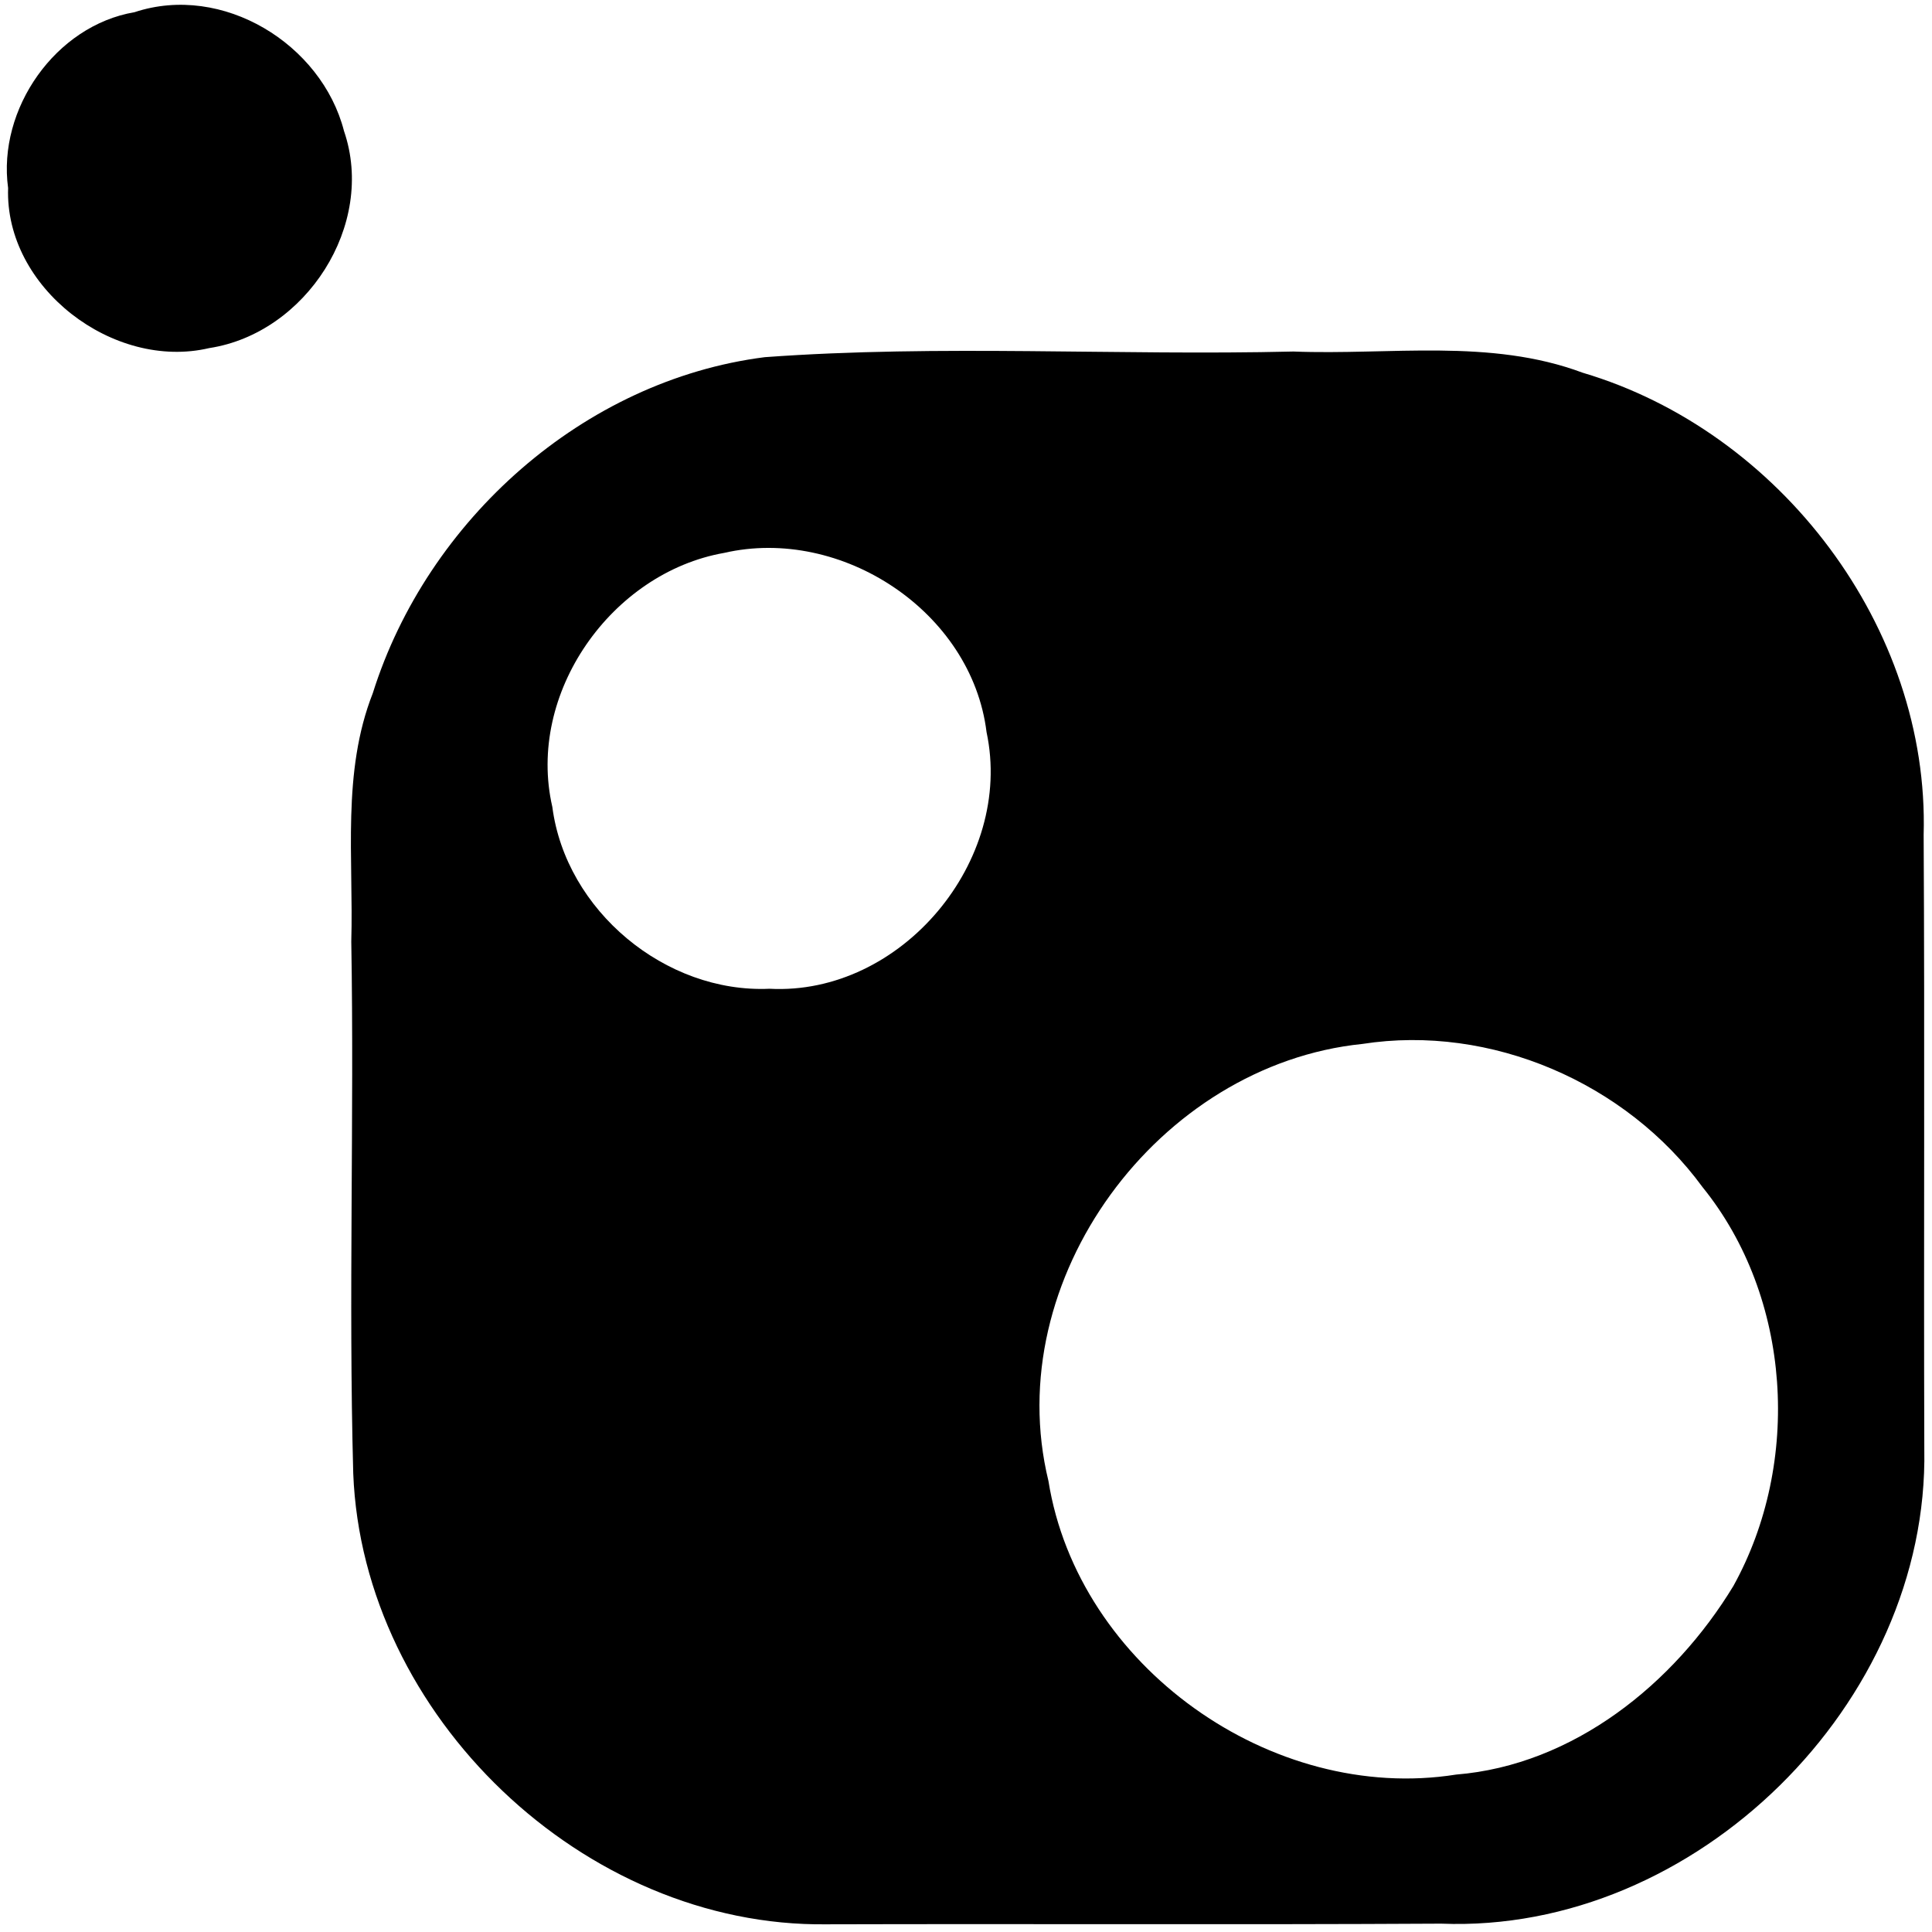
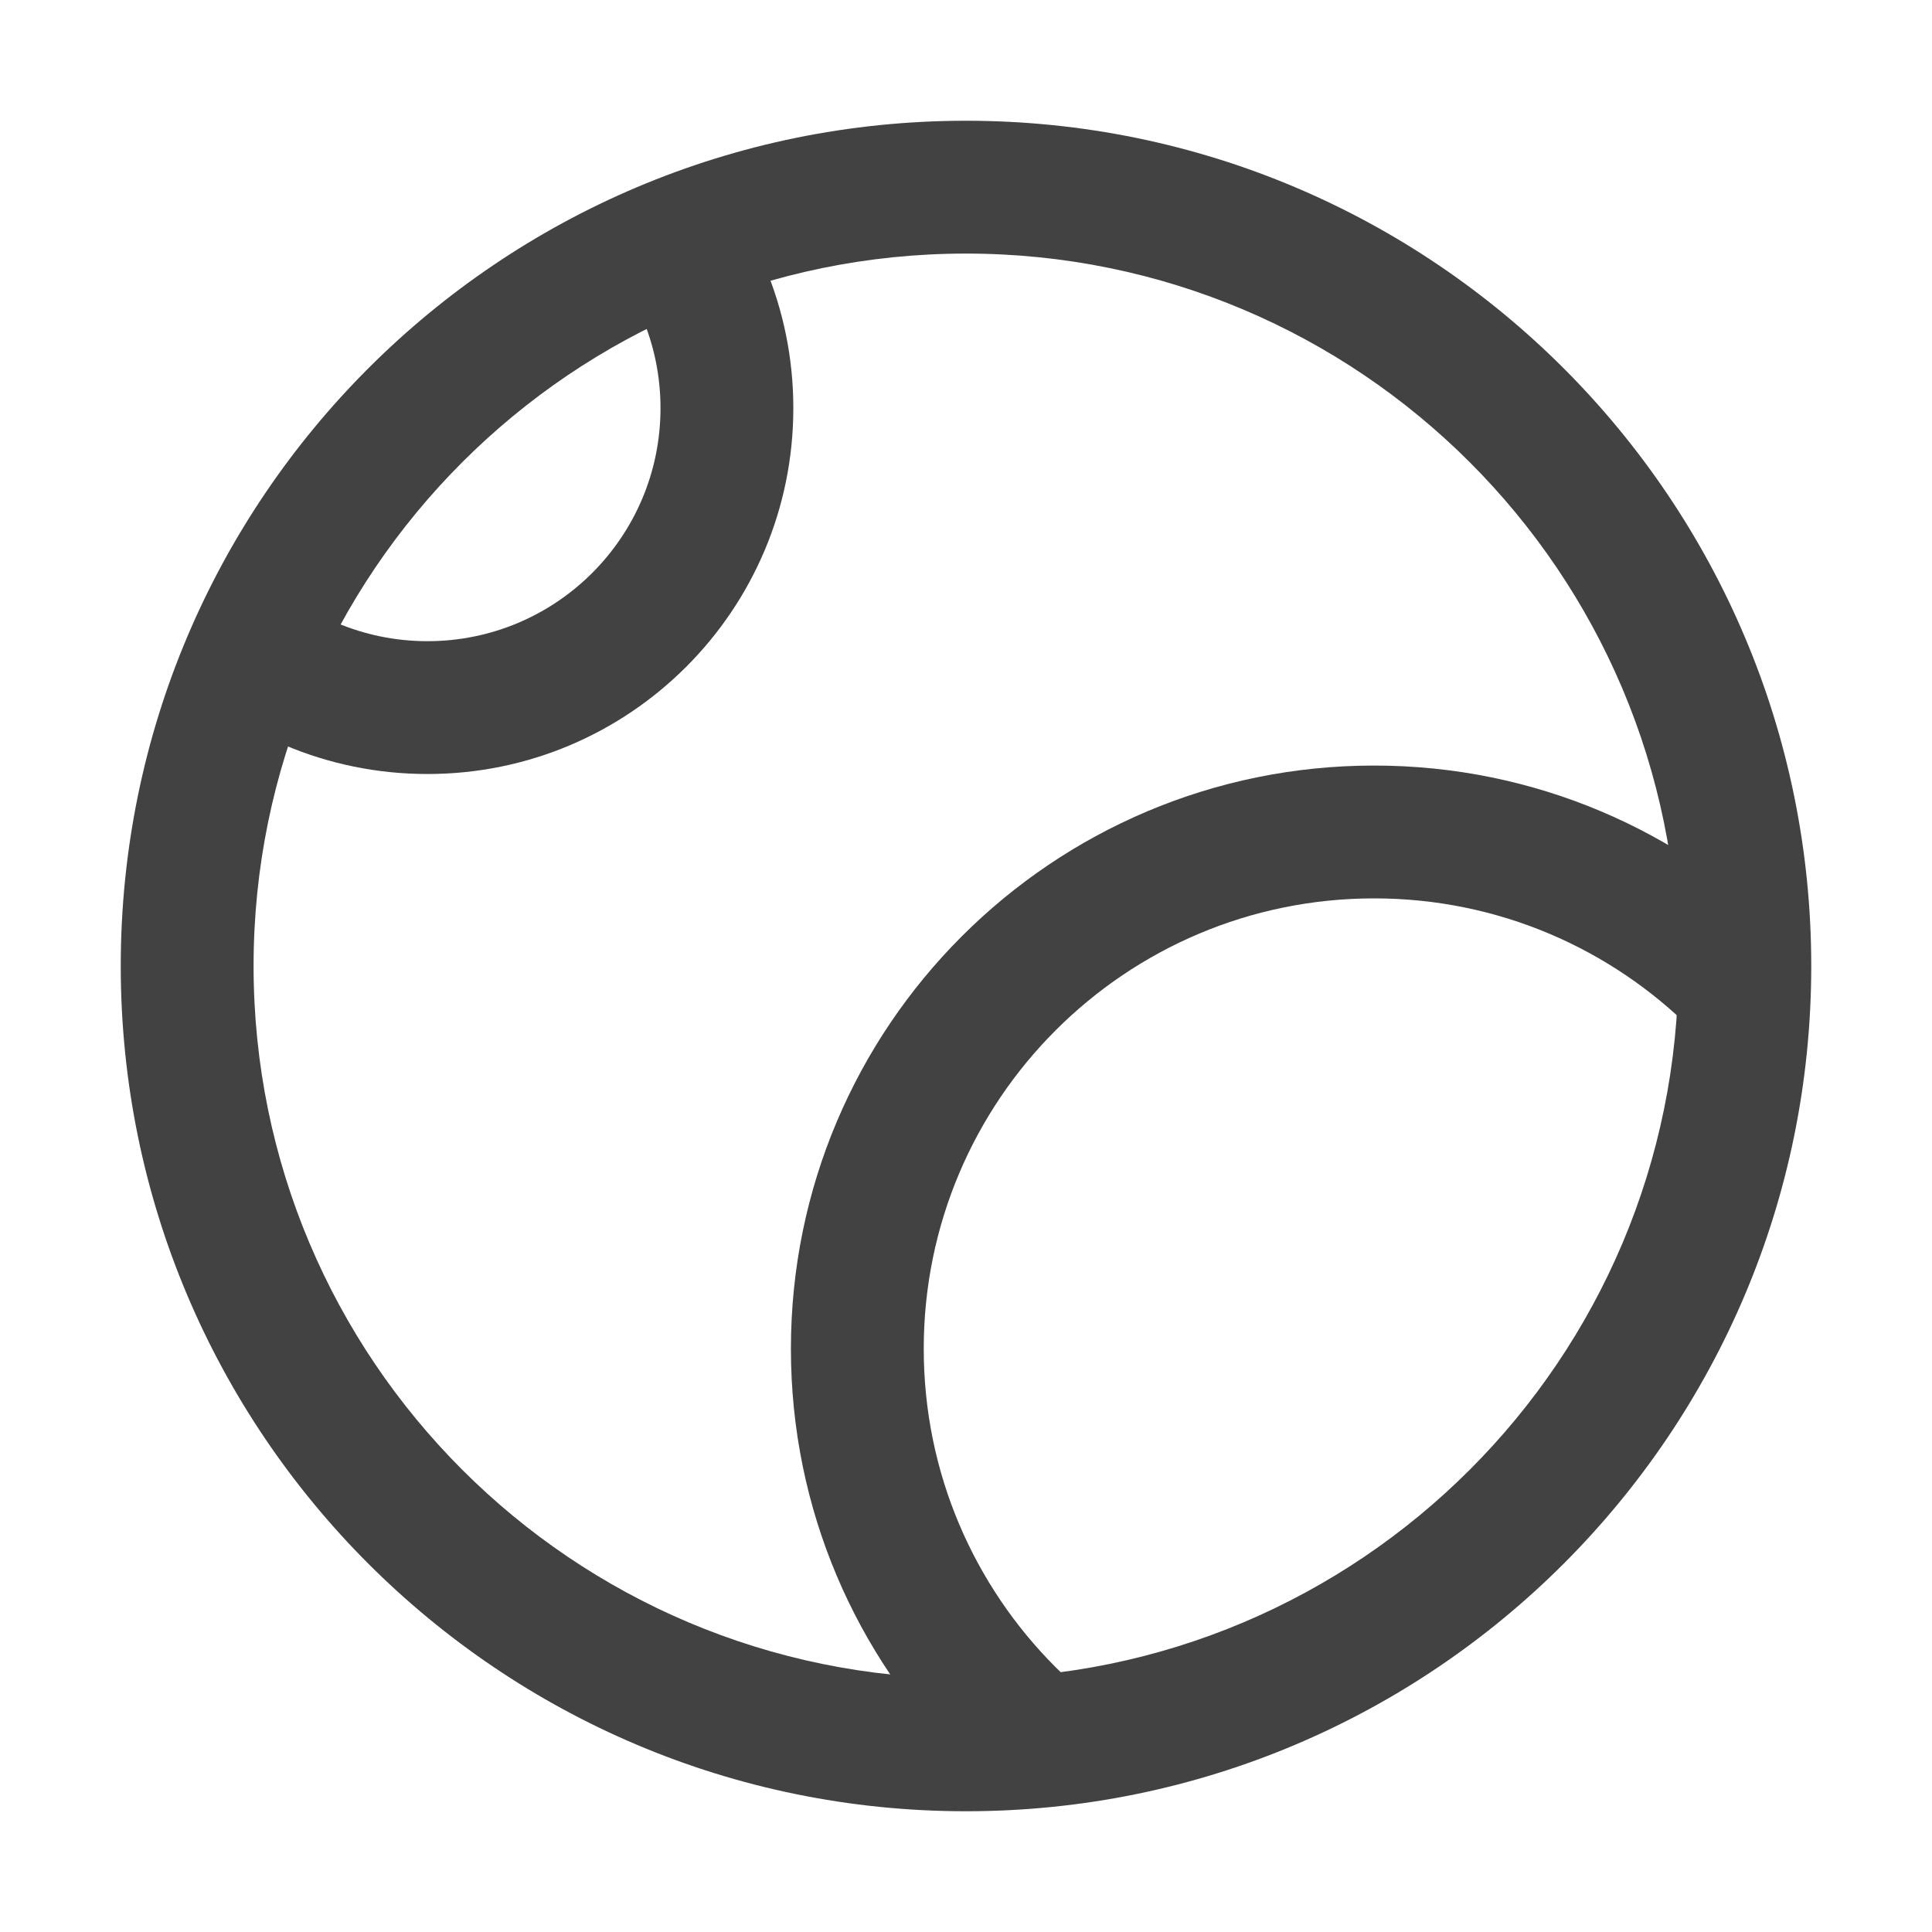
- <svg xmlns="http://www.w3.org/2000/svg" width="236pt" height="236pt" viewBox="0 0 236 236" version="1.1">
-   <g id="#000000fe">
-     <path fill="#000000" opacity="1.00" d=" M 16.43 1.49 C 27.20 -2.08 39.29 5.38 42.02 16.00 C 45.96 27.49 37.34 40.72 25.56 42.52 C 13.86 45.28 0.57 35.15 0.99 22.97 C -0.33 13.31 6.78 3.13 16.43 1.49 Z" />
-     <path fill="#000000" opacity="1.00" d=" M 93.42 43.63 C 114.91 42.06 136.48 43.46 158.00 42.94 C 169.76 43.40 182.02 41.30 193.33 45.53 C 217.44 52.67 235.70 76.65 234.98 101.97 C 235.12 126.99 234.98 152.01 235.06 177.03 C 235.63 208.04 207.10 236.22 176.03 234.98 C 151.01 235.12 125.99 234.99 100.97 235.06 C 71.34 235.43 44.30 209.58 43.15 179.99 C 42.56 158.33 43.28 136.66 42.91 115.00 C 43.20 104.87 41.73 94.35 45.54 84.67 C 52.18 63.55 71.28 46.44 93.42 43.63 M 88.45 67.54 C 74.70 69.96 64.27 84.69 67.47 98.57 C 69.11 111.22 81.28 121.35 94.00 120.78 C 110.06 121.63 123.87 105.18 120.51 89.43 C 118.70 74.71 102.78 64.24 88.45 67.54 M 166.42 127.52 C 141.51 130.06 122.07 156.28 128.07 180.90 C 131.68 203.51 155.33 220.34 177.87 216.77 C 192.20 215.61 204.49 205.68 211.74 193.73 C 220.07 178.69 218.88 158.49 207.97 145.01 C 198.65 132.26 182.11 125.08 166.42 127.52 Z" />
+ <svg xmlns="http://www.w3.org/2000/svg" width="16" height="16" viewBox="0 0 16 16" fill="#424242">
+   <defs>
+     <clipPath id="disc">
+       <circle cx="8" cy="8" r="6.45" />
+     </clipPath>
+   </defs>
+   <path fill-rule="evenodd" clip-rule="evenodd" d="M8 1a7 7 0 1 0 0 14A7 7 0 0 0 8 1Zm0 1.1a5.9 5.9 0 1 1 0 11.8A5.9 5.9 0 0 1 8 2.1Z" />
+   <g clip-path="url(#disc)">
+     <path fill-rule="evenodd" clip-rule="evenodd" d="M3.54 0.35a3.03 3.03 0 1 0 0 6.06 3.03 3.03 0 0 0 0-6.06Zm0 1.1a1.93 1.93 0 1 1 0 3.86 1.93 1.93 0 0 1 0-3.86Z" />
+     <path fill-rule="evenodd" clip-rule="evenodd" d="M11.38 6.34a4.83 4.83 0 1 0 0 9.66 4.83 4.83 0 0 0 0-9.66Zm0 1.1a3.73 3.73 0 1 1 0 7.46 3.73 3.73 0 0 1 0-7.46Z" />
  </g>
</svg>
